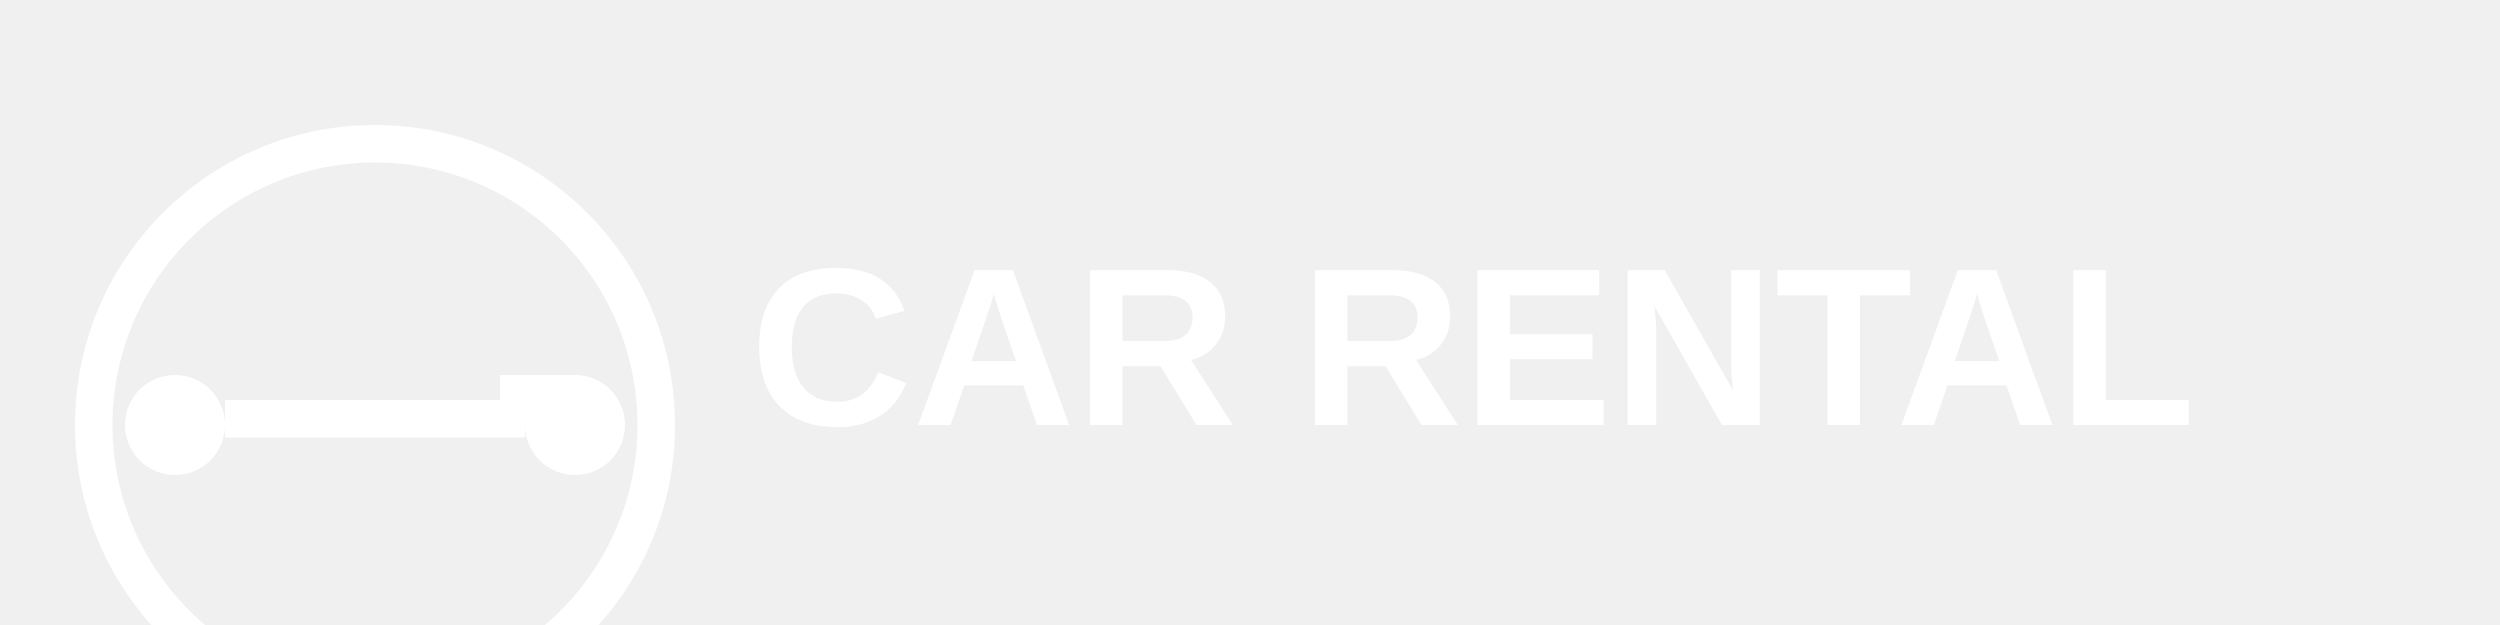
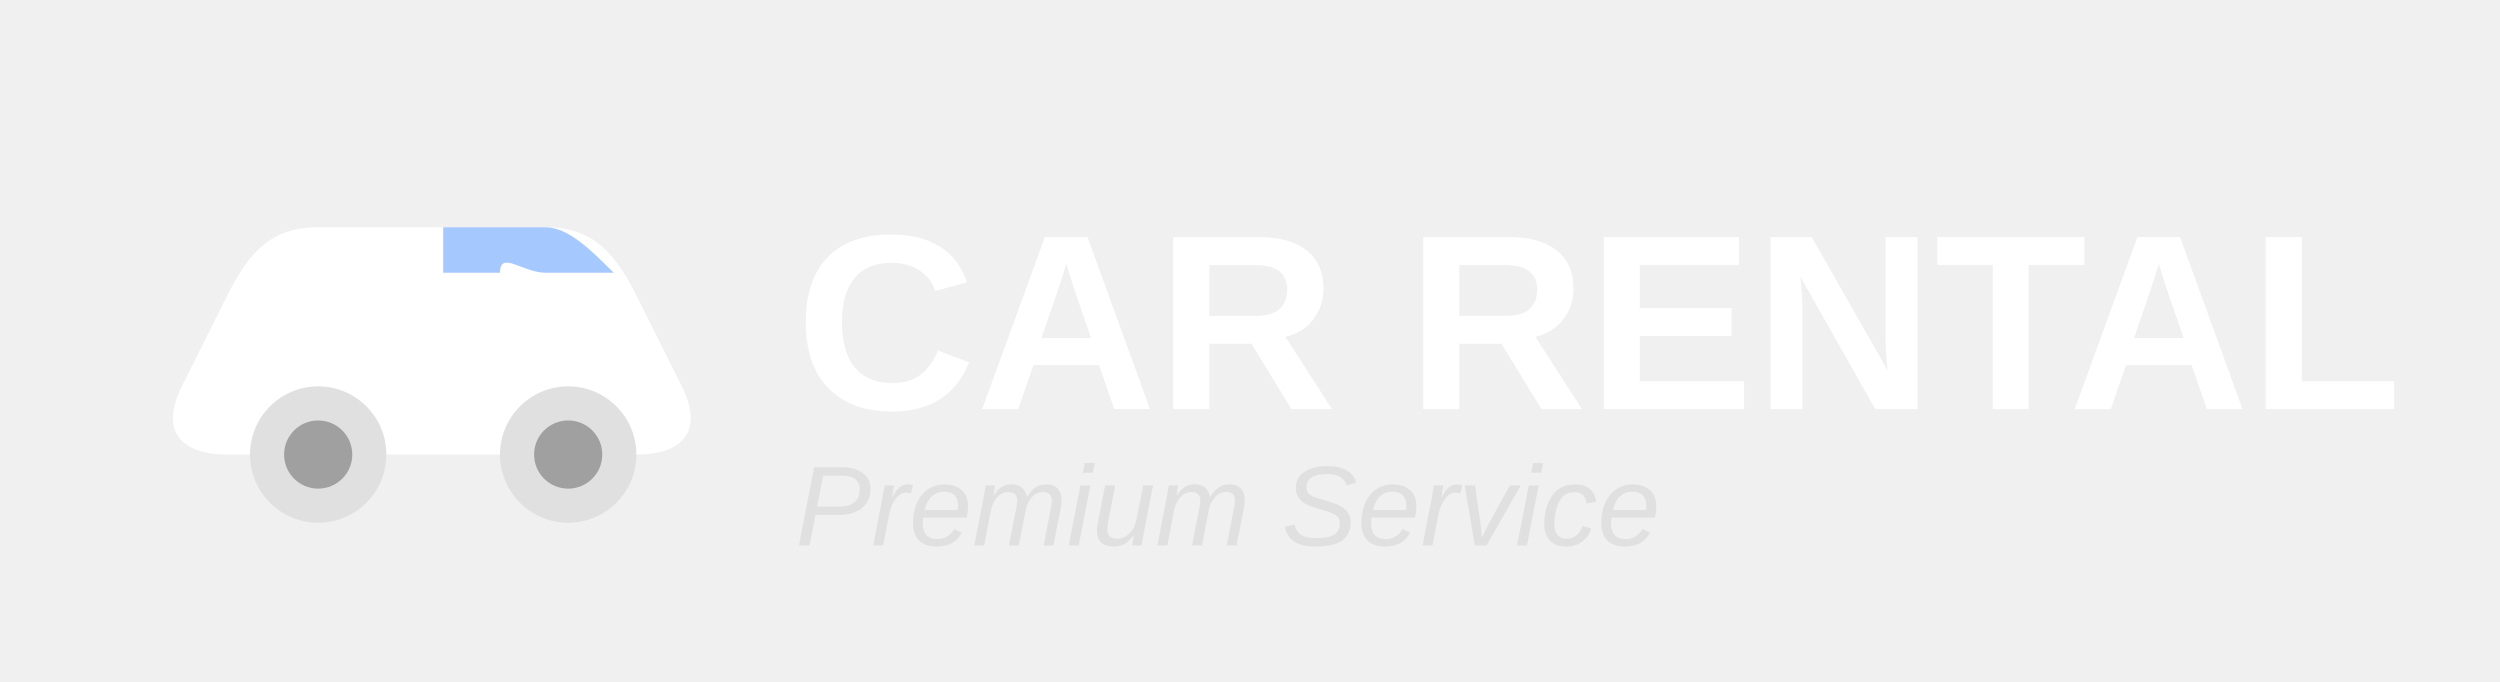
- <svg xmlns="http://www.w3.org/2000/svg" width="200px" height="50px" viewBox="0 0 200 50" version="1.1">
-   <g id="car-rental-logo-white" stroke="none" stroke-width="1" fill="none" fill-rule="evenodd">
-     <path d="M30,10 C16.745,10 6,20.745 6,34 C6,47.255 16.745,58 30,58 C43.255,58 54,47.255 54,34 C54,20.745 43.255,10 30,10 Z M30,13 C41.598,13 51,22.402 51,34 C51,45.598 41.598,55 30,55 C18.402,55 9,45.598 9,34 C9,22.402 18.402,13 30,13 Z" id="circle" fill="#FFFFFF" />
-     <path d="M40,34 L46,34 C47.105,34 48,33.105 48,32 C48,30.895 47.105,30 46,30 L40,30 L40,34 Z" id="handle" fill="#FFFFFF" />
-     <path d="M18,32 L42,32 L42,35 L18,35 L18,32 Z M14,30 L14.003,30 C16.211,30 18,31.789 18,33.997 L18,34 C18,36.209 16.209,38 14,38 C11.791,38 10,36.209 10,34 C10,31.791 11.791,30 14,30 Z M46,30 L46.003,30 C48.211,30 50,31.789 50,33.997 L50,34 C50,36.209 48.209,38 46,38 C43.791,38 42,36.209 42,34 C42,31.791 43.791,30 46,30 Z" id="car" fill="#FFFFFF" />
-     <text id="CAR-RENTAL" font-family="Arial-BoldMT, Arial" font-size="18" font-weight="bold" fill="#FFFFFF">
-       <tspan x="60" y="34">CAR RENTAL</tspan>
+ <svg xmlns="http://www.w3.org/2000/svg" width="220px" height="60px" viewBox="0 0 220 60" version="1.1">
+   <g stroke="none" stroke-width="1" fill="none" fill-rule="evenodd">
+     <path d="M38,20 L48,20 C52,20 54,22 56,26 L60,34 C62,38 60,40 56,40 L20,40 C16,40 14,38 16,34 L20,26 C22,22 24,20 28,20 L38,20 Z" fill="#ffffff" />
+     <circle cx="28" cy="40" r="6" fill="#e0e0e0" />
+     <circle cx="28" cy="40" r="3" fill="#a0a0a0" />
+     <circle cx="50" cy="40" r="6" fill="#e0e0e0" />
+     <circle cx="50" cy="40" r="3" fill="#a0a0a0" />
+     <path d="M39,20 L48,20 C50,20 52,22 54,24 L48,24 C46,24 44,22 44,24 L39,24 L39,20 Z" fill="#a5c8ff" />
+     <text font-family="Arial-BoldMT, Arial" font-size="22" font-weight="bold" fill="#ffffff">
+       <tspan x="70" y="36">CAR RENTAL</tspan>
+     </text>
+     <text font-family="Arial-ItalicMT, Arial" font-size="10" font-style="italic" fill="#e0e0e0">
+       <tspan x="70" y="48">Premium Service</tspan>
    </text>
  </g>
</svg>
